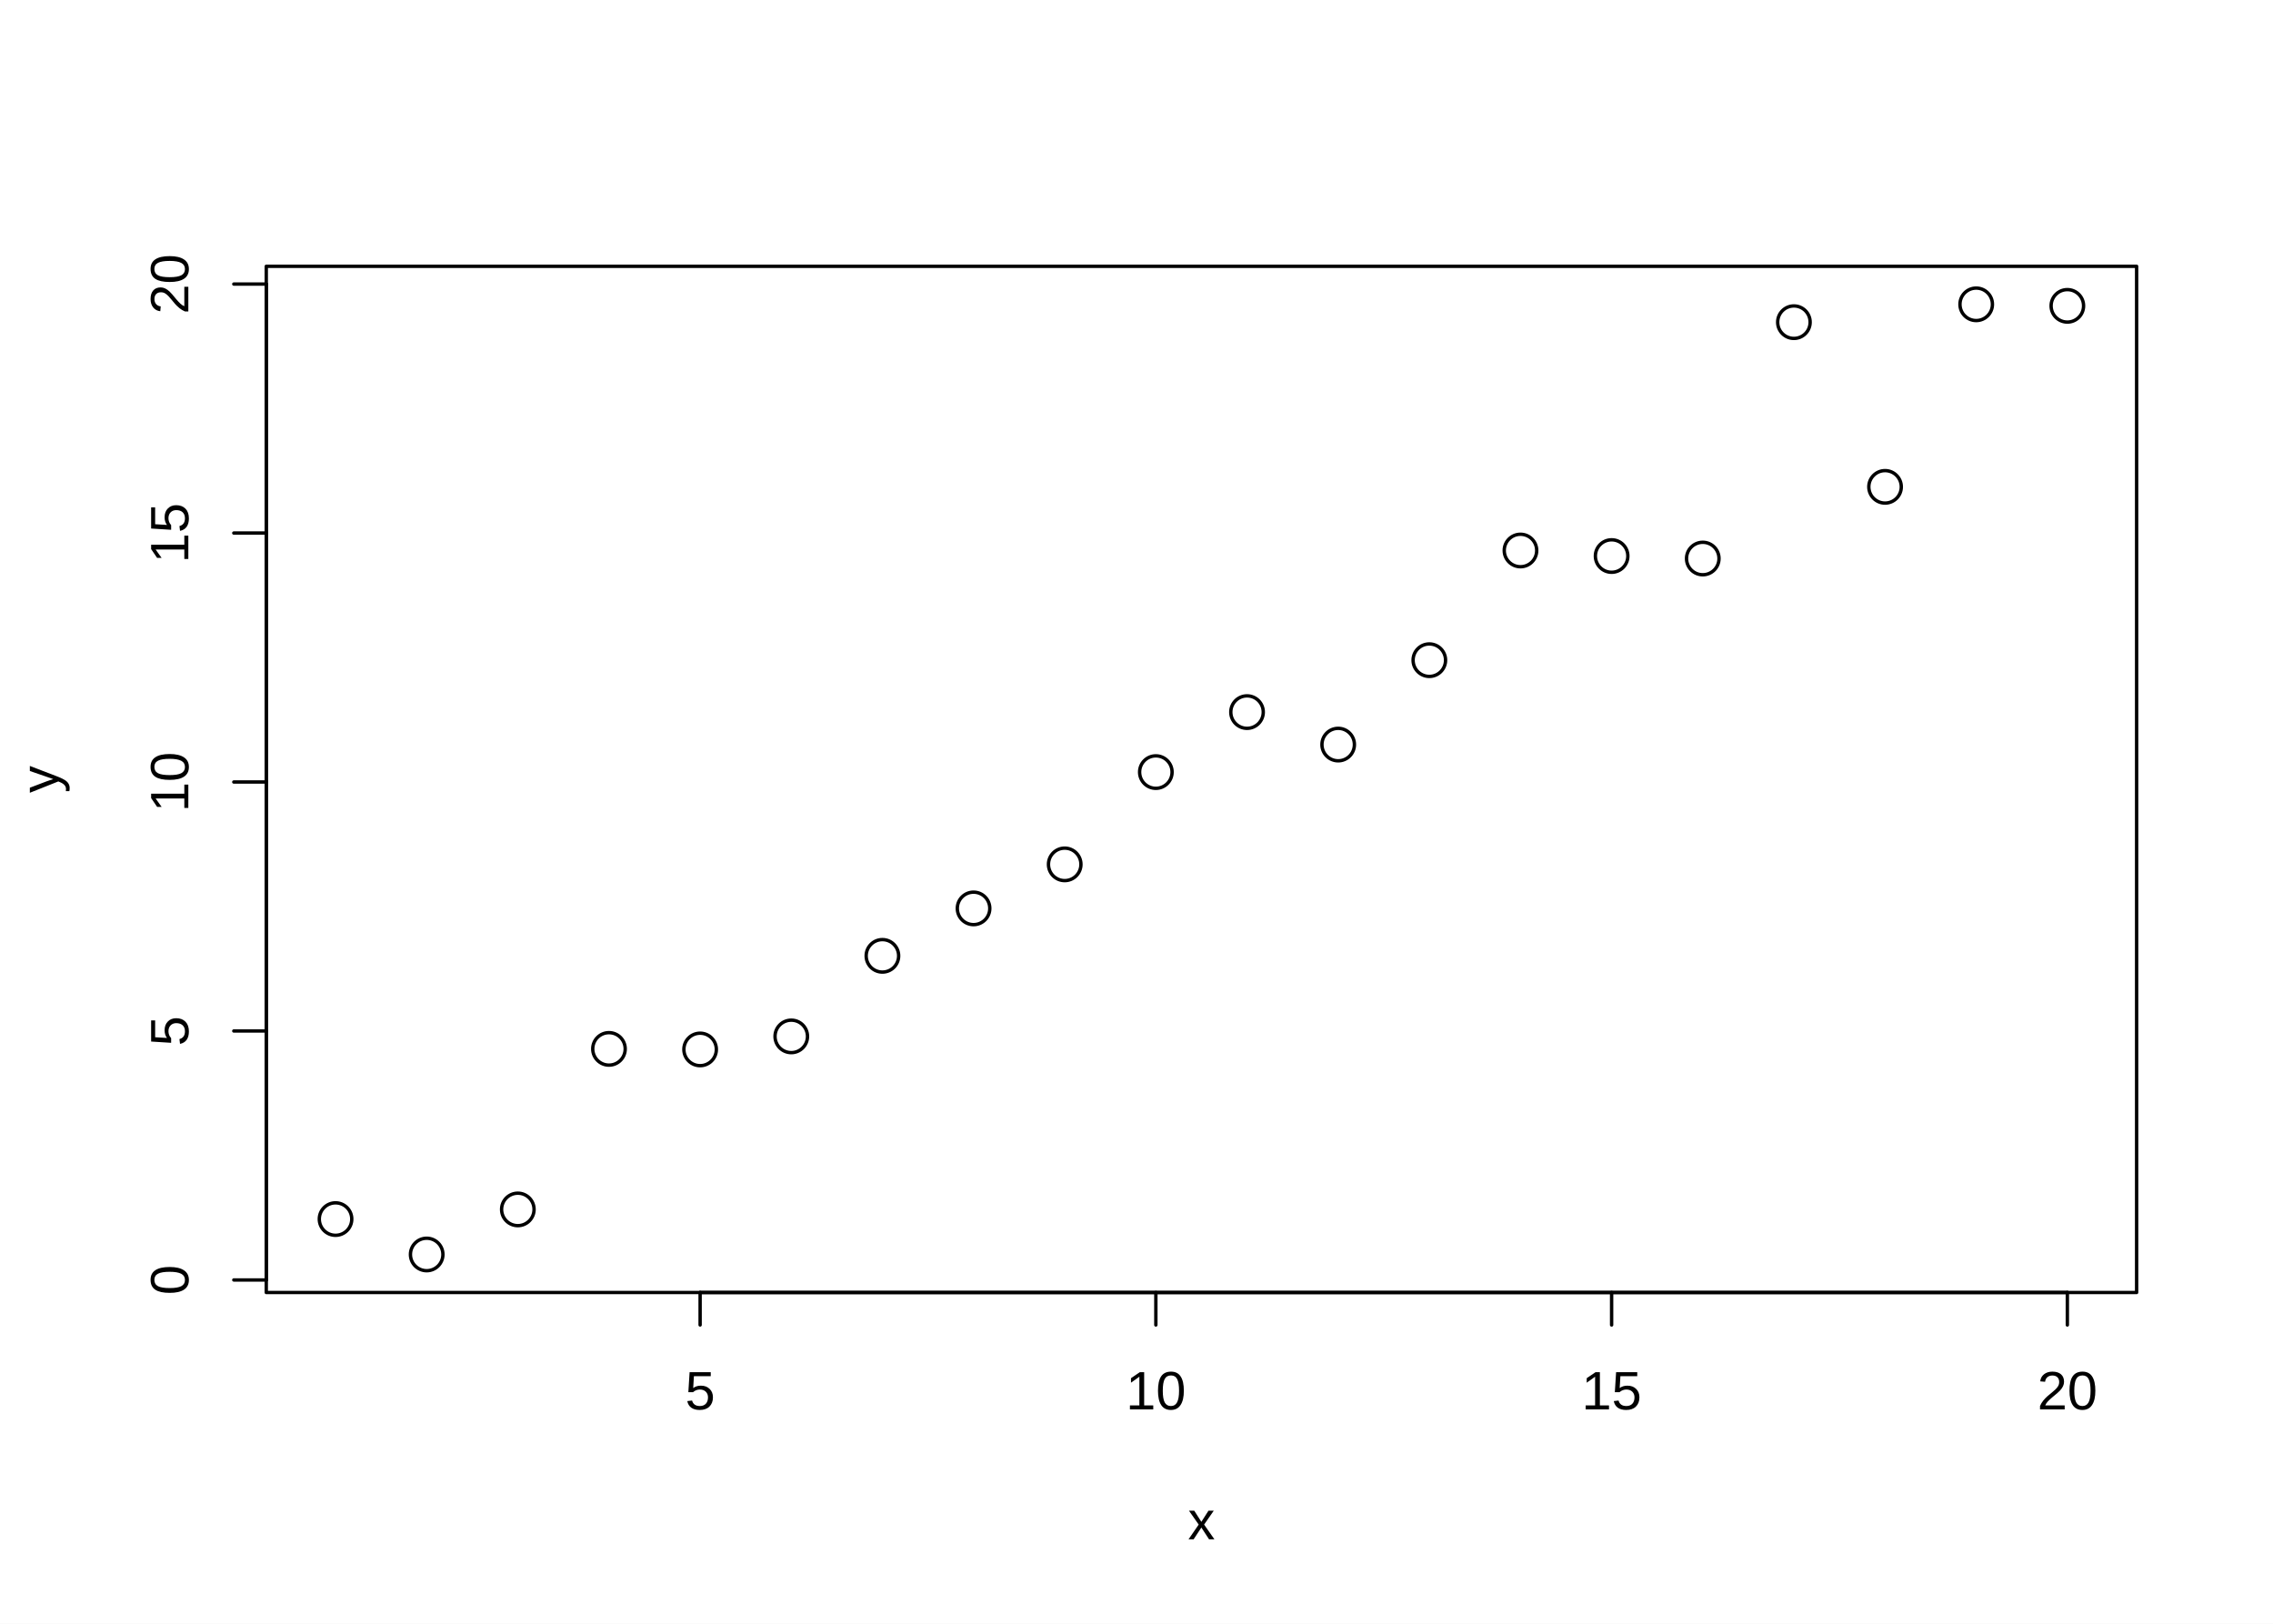
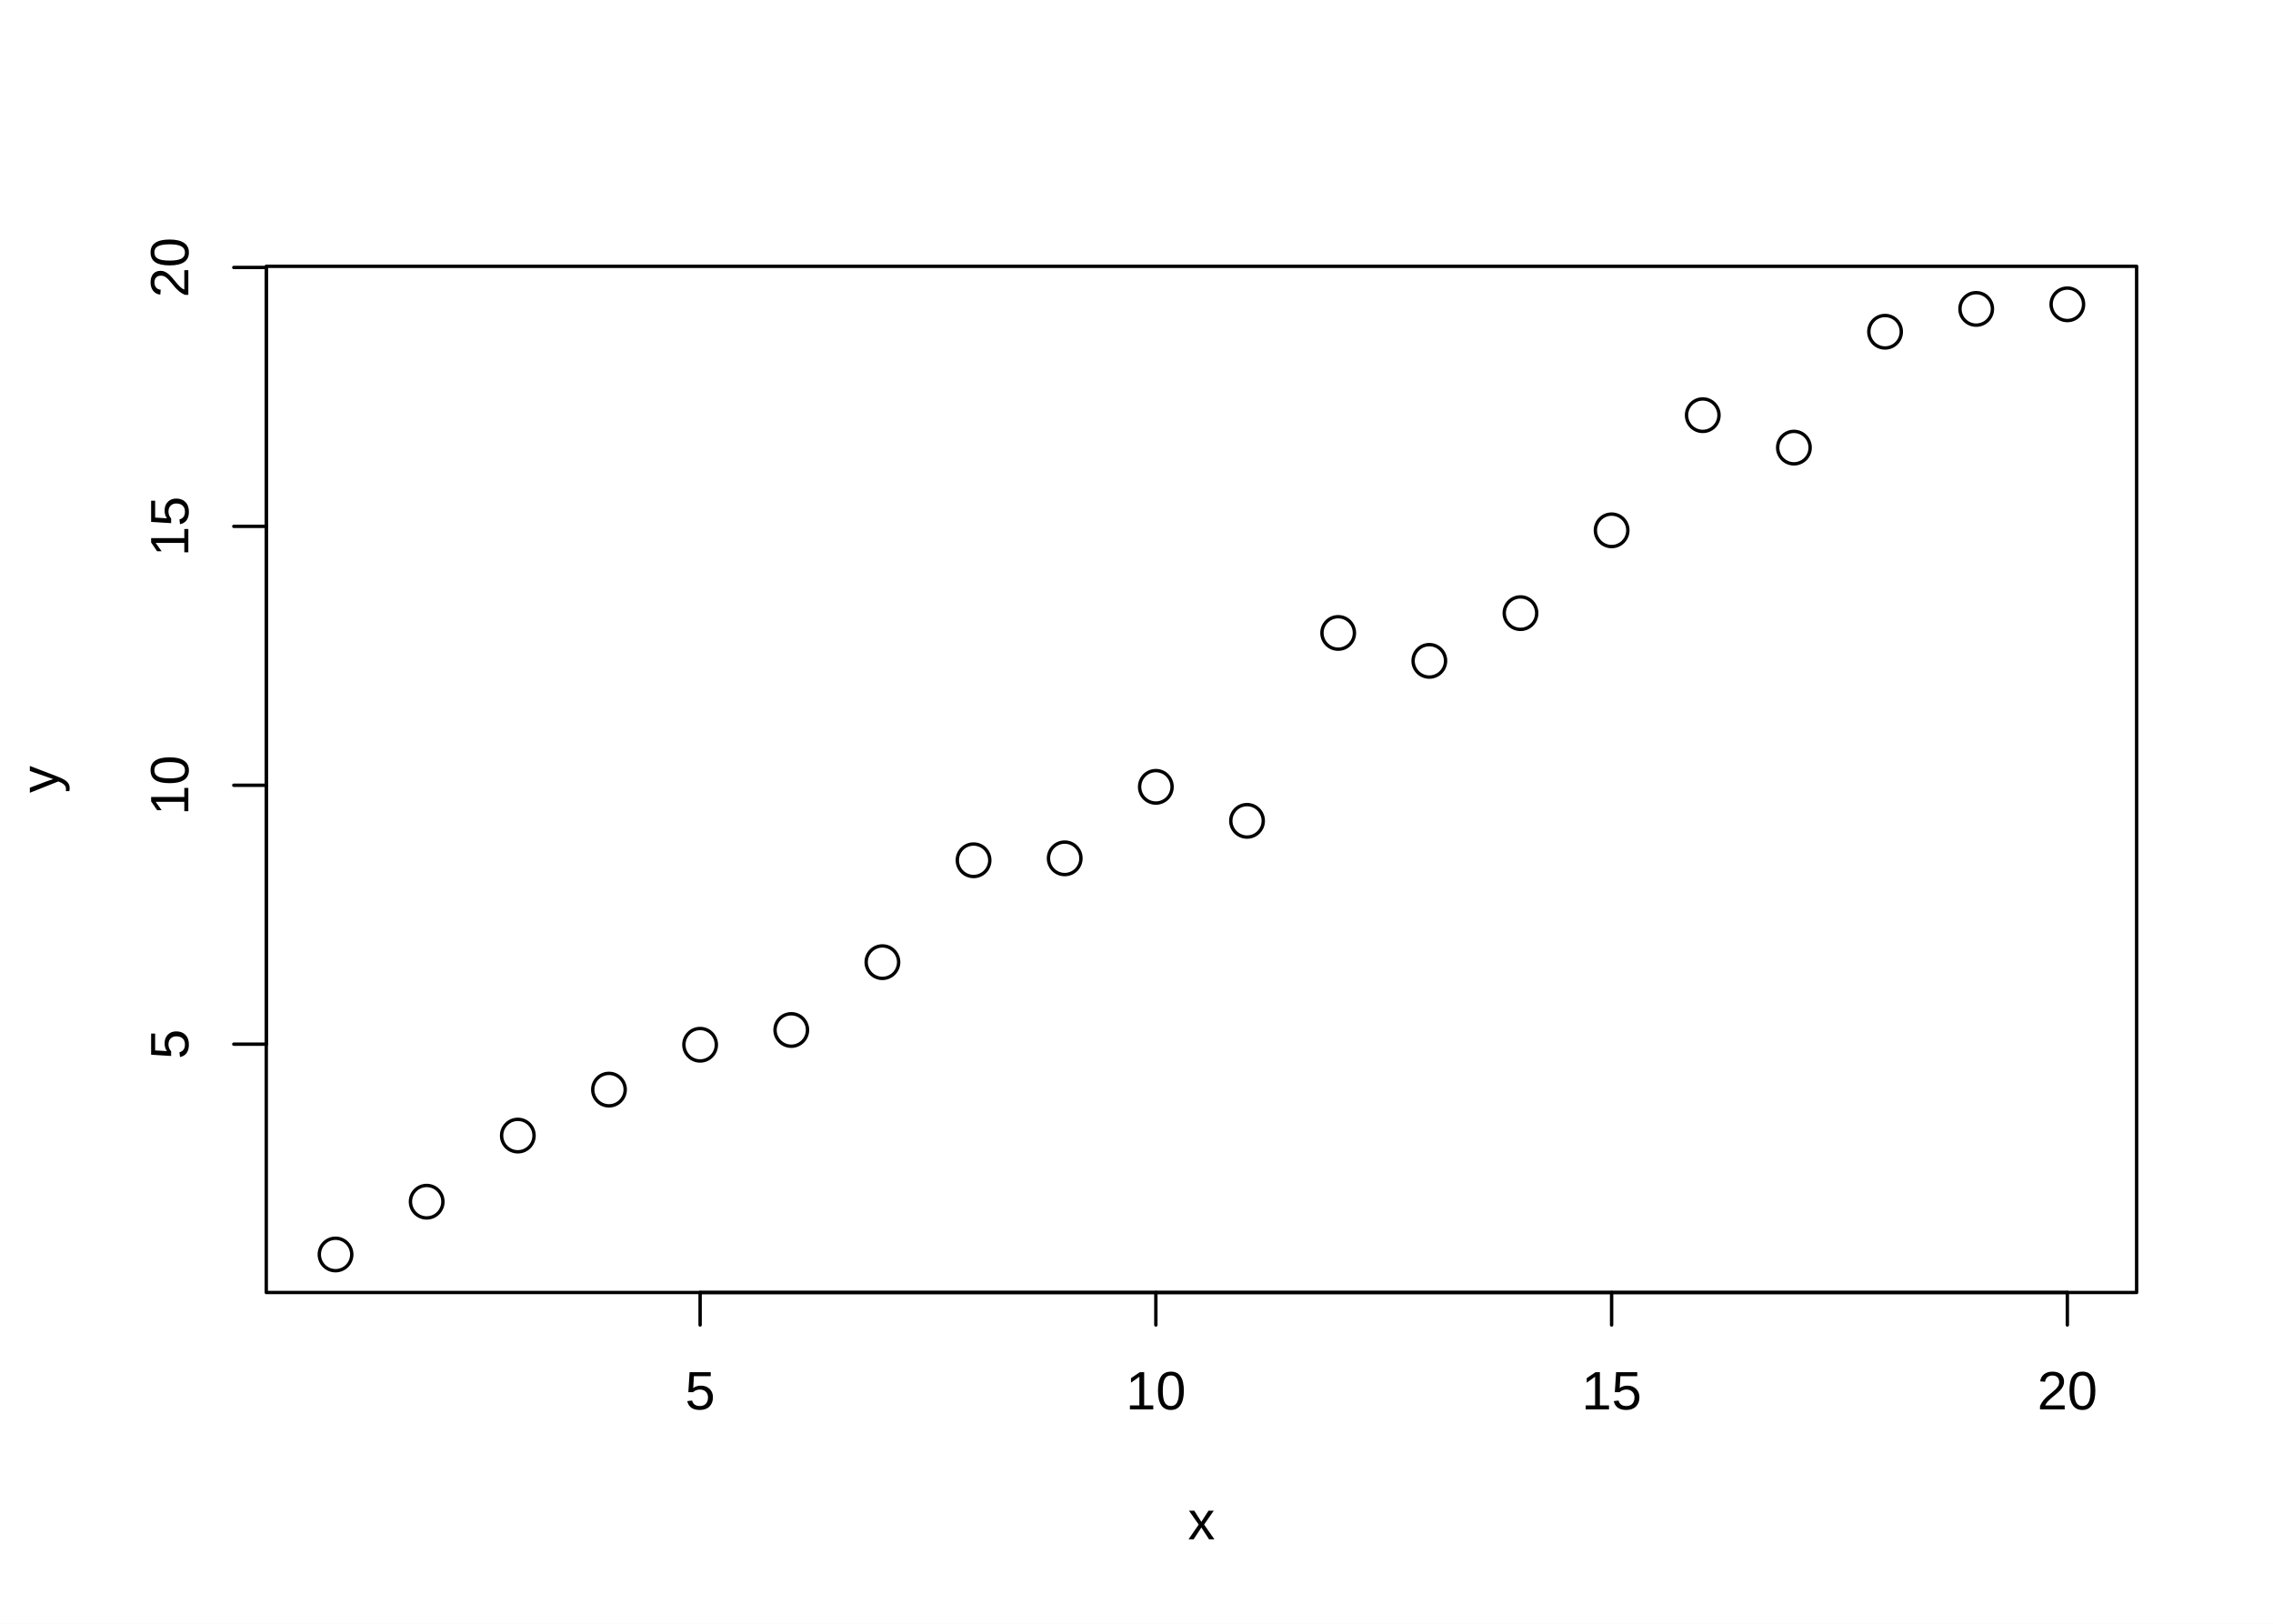
<svg xmlns="http://www.w3.org/2000/svg" viewBox="0 0 504.00 360.00">
  <defs>
    <style type="text/css">
    line, polyline, polygon, path, rect, circle {
      fill: none;
      stroke: #000000;
      stroke-linecap: round;
      stroke-linejoin: round;
      stroke-miterlimit: 10.00;
    }
  </style>
  </defs>
  <rect width="100%" height="100%" style="stroke: none; fill: #FFFFFF;" />
  <defs>
    <clipPath id="cpNTkuMDR8NDczLjc2fDI4Ni41Nnw1OS4wNA==">
      <rect x="59.04" y="59.04" width="414.72" height="227.52" />
    </clipPath>
  </defs>
-   <circle cx="74.40" cy="270.28" r="2.70pt" style="stroke-width: 0.75;" clip-path="url(#cpNTkuMDR8NDczLjc2fDI4Ni41Nnw1OS4wNA==)" />
-   <circle cx="94.61" cy="278.13" r="2.70pt" style="stroke-width: 0.75;" clip-path="url(#cpNTkuMDR8NDczLjc2fDI4Ni41Nnw1OS4wNA==)" />
-   <circle cx="114.82" cy="268.14" r="2.70pt" style="stroke-width: 0.75;" clip-path="url(#cpNTkuMDR8NDczLjc2fDI4Ni41Nnw1OS4wNA==)" />
-   <circle cx="135.03" cy="232.55" r="2.70pt" style="stroke-width: 0.75;" clip-path="url(#cpNTkuMDR8NDczLjc2fDI4Ni41Nnw1OS4wNA==)" />
-   <circle cx="155.24" cy="232.67" r="2.70pt" style="stroke-width: 0.75;" clip-path="url(#cpNTkuMDR8NDczLjc2fDI4Ni41Nnw1OS4wNA==)" />
-   <circle cx="175.45" cy="229.78" r="2.70pt" style="stroke-width: 0.75;" clip-path="url(#cpNTkuMDR8NDczLjc2fDI4Ni41Nnw1OS4wNA==)" />
-   <circle cx="195.66" cy="211.92" r="2.70pt" style="stroke-width: 0.75;" clip-path="url(#cpNTkuMDR8NDczLjc2fDI4Ni41Nnw1OS4wNA==)" />
-   <circle cx="215.87" cy="201.40" r="2.70pt" style="stroke-width: 0.75;" clip-path="url(#cpNTkuMDR8NDczLjc2fDI4Ni41Nnw1OS4wNA==)" />
-   <circle cx="236.08" cy="191.64" r="2.70pt" style="stroke-width: 0.75;" clip-path="url(#cpNTkuMDR8NDczLjc2fDI4Ni41Nnw1OS4wNA==)" />
-   <circle cx="256.29" cy="171.18" r="2.70pt" style="stroke-width: 0.75;" clip-path="url(#cpNTkuMDR8NDczLjc2fDI4Ni41Nnw1OS4wNA==)" />
-   <circle cx="276.51" cy="157.88" r="2.70pt" style="stroke-width: 0.75;" clip-path="url(#cpNTkuMDR8NDczLjc2fDI4Ni41Nnw1OS4wNA==)" />
-   <circle cx="296.72" cy="165.08" r="2.70pt" style="stroke-width: 0.75;" clip-path="url(#cpNTkuMDR8NDczLjc2fDI4Ni41Nnw1OS4wNA==)" />
-   <circle cx="316.93" cy="146.37" r="2.70pt" style="stroke-width: 0.75;" clip-path="url(#cpNTkuMDR8NDczLjc2fDI4Ni41Nnw1OS4wNA==)" />
-   <circle cx="337.14" cy="122.05" r="2.70pt" style="stroke-width: 0.75;" clip-path="url(#cpNTkuMDR8NDczLjc2fDI4Ni41Nnw1OS4wNA==)" />
-   <circle cx="357.35" cy="123.28" r="2.70pt" style="stroke-width: 0.75;" clip-path="url(#cpNTkuMDR8NDczLjc2fDI4Ni41Nnw1OS4wNA==)" />
-   <circle cx="377.56" cy="123.83" r="2.70pt" style="stroke-width: 0.75;" clip-path="url(#cpNTkuMDR8NDczLjc2fDI4Ni41Nnw1OS4wNA==)" />
-   <circle cx="397.77" cy="71.43" r="2.70pt" style="stroke-width: 0.75;" clip-path="url(#cpNTkuMDR8NDczLjc2fDI4Ni41Nnw1OS4wNA==)" />
-   <circle cx="417.98" cy="107.94" r="2.70pt" style="stroke-width: 0.75;" clip-path="url(#cpNTkuMDR8NDczLjc2fDI4Ni41Nnw1OS4wNA==)" />
-   <circle cx="438.19" cy="67.47" r="2.70pt" style="stroke-width: 0.75;" clip-path="url(#cpNTkuMDR8NDczLjc2fDI4Ni41Nnw1OS4wNA==)" />
-   <circle cx="458.40" cy="67.81" r="2.70pt" style="stroke-width: 0.75;" clip-path="url(#cpNTkuMDR8NDczLjc2fDI4Ni41Nnw1OS4wNA==)" />
+   <circle cx="74.40" cy="278.13" r="2.70pt" style="stroke-width: 0.75;" clip-path="url(#cpNTkuMDR8NDczLjc2fDI4Ni41Nnw1OS4wNA==)" />
+   <circle cx="94.61" cy="266.43" r="2.70pt" style="stroke-width: 0.75;" clip-path="url(#cpNTkuMDR8NDczLjc2fDI4Ni41Nnw1OS4wNA==)" />
+   <circle cx="114.82" cy="251.77" r="2.70pt" style="stroke-width: 0.75;" clip-path="url(#cpNTkuMDR8NDczLjc2fDI4Ni41Nnw1OS4wNA==)" />
+   <circle cx="135.03" cy="241.58" r="2.70pt" style="stroke-width: 0.75;" clip-path="url(#cpNTkuMDR8NDczLjc2fDI4Ni41Nnw1OS4wNA==)" />
+   <circle cx="155.24" cy="231.63" r="2.70pt" style="stroke-width: 0.75;" clip-path="url(#cpNTkuMDR8NDczLjc2fDI4Ni41Nnw1OS4wNA==)" />
+   <circle cx="175.45" cy="228.36" r="2.70pt" style="stroke-width: 0.75;" clip-path="url(#cpNTkuMDR8NDczLjc2fDI4Ni41Nnw1OS4wNA==)" />
+   <circle cx="195.66" cy="213.32" r="2.70pt" style="stroke-width: 0.75;" clip-path="url(#cpNTkuMDR8NDczLjc2fDI4Ni41Nnw1OS4wNA==)" />
+   <circle cx="215.87" cy="190.73" r="2.70pt" style="stroke-width: 0.75;" clip-path="url(#cpNTkuMDR8NDczLjc2fDI4Ni41Nnw1OS4wNA==)" />
+   <circle cx="236.08" cy="190.30" r="2.70pt" style="stroke-width: 0.75;" clip-path="url(#cpNTkuMDR8NDczLjc2fDI4Ni41Nnw1OS4wNA==)" />
+   <circle cx="256.29" cy="174.45" r="2.70pt" style="stroke-width: 0.75;" clip-path="url(#cpNTkuMDR8NDczLjc2fDI4Ni41Nnw1OS4wNA==)" />
+   <circle cx="276.51" cy="181.99" r="2.70pt" style="stroke-width: 0.75;" clip-path="url(#cpNTkuMDR8NDczLjc2fDI4Ni41Nnw1OS4wNA==)" />
+   <circle cx="296.72" cy="140.33" r="2.70pt" style="stroke-width: 0.75;" clip-path="url(#cpNTkuMDR8NDczLjc2fDI4Ni41Nnw1OS4wNA==)" />
+   <circle cx="316.93" cy="146.52" r="2.70pt" style="stroke-width: 0.75;" clip-path="url(#cpNTkuMDR8NDczLjc2fDI4Ni41Nnw1OS4wNA==)" />
+   <circle cx="337.14" cy="135.94" r="2.70pt" style="stroke-width: 0.75;" clip-path="url(#cpNTkuMDR8NDczLjc2fDI4Ni41Nnw1OS4wNA==)" />
+   <circle cx="357.35" cy="117.58" r="2.70pt" style="stroke-width: 0.75;" clip-path="url(#cpNTkuMDR8NDczLjc2fDI4Ni41Nnw1OS4wNA==)" />
+   <circle cx="377.56" cy="92.05" r="2.70pt" style="stroke-width: 0.75;" clip-path="url(#cpNTkuMDR8NDczLjc2fDI4Ni41Nnw1OS4wNA==)" />
+   <circle cx="397.77" cy="99.24" r="2.70pt" style="stroke-width: 0.75;" clip-path="url(#cpNTkuMDR8NDczLjc2fDI4Ni41Nnw1OS4wNA==)" />
+   <circle cx="417.98" cy="73.55" r="2.70pt" style="stroke-width: 0.75;" clip-path="url(#cpNTkuMDR8NDczLjc2fDI4Ni41Nnw1OS4wNA==)" />
+   <circle cx="438.19" cy="68.49" r="2.70pt" style="stroke-width: 0.75;" clip-path="url(#cpNTkuMDR8NDczLjc2fDI4Ni41Nnw1OS4wNA==)" />
+   <circle cx="458.40" cy="67.47" r="2.70pt" style="stroke-width: 0.75;" clip-path="url(#cpNTkuMDR8NDczLjc2fDI4Ni41Nnw1OS4wNA==)" />
  <defs>
    <clipPath id="cpMC4wMHw1MDQuMDB8MzYwLjAwfDAuMDA=">
      <rect x="0.00" y="0.00" width="504.00" height="360.00" />
    </clipPath>
  </defs>
  <line x1="155.24" y1="286.56" x2="458.40" y2="286.56" style="stroke-width: 0.75;" clip-path="url(#cpMC4wMHw1MDQuMDB8MzYwLjAwfDAuMDA=)" />
  <line x1="155.24" y1="286.56" x2="155.24" y2="293.76" style="stroke-width: 0.75;" clip-path="url(#cpMC4wMHw1MDQuMDB8MzYwLjAwfDAuMDA=)" />
  <line x1="256.29" y1="286.56" x2="256.29" y2="293.76" style="stroke-width: 0.75;" clip-path="url(#cpMC4wMHw1MDQuMDB8MzYwLjAwfDAuMDA=)" />
  <line x1="357.35" y1="286.56" x2="357.35" y2="293.76" style="stroke-width: 0.75;" clip-path="url(#cpMC4wMHw1MDQuMDB8MzYwLjAwfDAuMDA=)" />
  <line x1="458.40" y1="286.56" x2="458.40" y2="293.76" style="stroke-width: 0.75;" clip-path="url(#cpMC4wMHw1MDQuMDB8MzYwLjAwfDAuMDA=)" />
  <g clip-path="url(#cpMC4wMHw1MDQuMDB8MzYwLjAwfDAuMDA=)">
    <text x="151.91" y="312.48" style="font-size: 12.00px; font-family: Arial;" textLength="6.67px" lengthAdjust="spacingAndGlyphs">5</text>
  </g>
  <g clip-path="url(#cpMC4wMHw1MDQuMDB8MzYwLjAwfDAuMDA=)">
    <text x="249.62" y="312.48" style="font-size: 12.00px; font-family: Arial;" textLength="13.35px" lengthAdjust="spacingAndGlyphs">10</text>
  </g>
  <g clip-path="url(#cpMC4wMHw1MDQuMDB8MzYwLjAwfDAuMDA=)">
    <text x="350.67" y="312.48" style="font-size: 12.00px; font-family: Arial;" textLength="13.35px" lengthAdjust="spacingAndGlyphs">15</text>
  </g>
  <g clip-path="url(#cpMC4wMHw1MDQuMDB8MzYwLjAwfDAuMDA=)">
    <text x="451.73" y="312.48" style="font-size: 12.00px; font-family: Arial;" textLength="13.35px" lengthAdjust="spacingAndGlyphs">20</text>
  </g>
-   <line x1="59.04" y1="283.78" x2="59.04" y2="62.98" style="stroke-width: 0.75;" clip-path="url(#cpMC4wMHw1MDQuMDB8MzYwLjAwfDAuMDA=)" />
-   <line x1="59.04" y1="283.78" x2="51.84" y2="283.78" style="stroke-width: 0.75;" clip-path="url(#cpMC4wMHw1MDQuMDB8MzYwLjAwfDAuMDA=)" />
-   <line x1="59.04" y1="228.58" x2="51.84" y2="228.58" style="stroke-width: 0.75;" clip-path="url(#cpMC4wMHw1MDQuMDB8MzYwLjAwfDAuMDA=)" />
-   <line x1="59.04" y1="173.38" x2="51.84" y2="173.38" style="stroke-width: 0.75;" clip-path="url(#cpMC4wMHw1MDQuMDB8MzYwLjAwfDAuMDA=)" />
-   <line x1="59.04" y1="118.18" x2="51.84" y2="118.18" style="stroke-width: 0.75;" clip-path="url(#cpMC4wMHw1MDQuMDB8MzYwLjAwfDAuMDA=)" />
-   <line x1="59.04" y1="62.98" x2="51.84" y2="62.98" style="stroke-width: 0.75;" clip-path="url(#cpMC4wMHw1MDQuMDB8MzYwLjAwfDAuMDA=)" />
+   <line x1="59.04" y1="231.50" x2="59.04" y2="59.30" style="stroke-width: 0.75;" clip-path="url(#cpMC4wMHw1MDQuMDB8MzYwLjAwfDAuMDA=)" />
+   <line x1="59.04" y1="231.50" x2="51.84" y2="231.50" style="stroke-width: 0.75;" clip-path="url(#cpMC4wMHw1MDQuMDB8MzYwLjAwfDAuMDA=)" />
+   <line x1="59.04" y1="174.10" x2="51.84" y2="174.10" style="stroke-width: 0.75;" clip-path="url(#cpMC4wMHw1MDQuMDB8MzYwLjAwfDAuMDA=)" />
+   <line x1="59.04" y1="116.70" x2="51.84" y2="116.70" style="stroke-width: 0.75;" clip-path="url(#cpMC4wMHw1MDQuMDB8MzYwLjAwfDAuMDA=)" />
+   <line x1="59.04" y1="59.30" x2="51.84" y2="59.30" style="stroke-width: 0.75;" clip-path="url(#cpMC4wMHw1MDQuMDB8MzYwLjAwfDAuMDA=)" />
  <g clip-path="url(#cpMC4wMHw1MDQuMDB8MzYwLjAwfDAuMDA=)">
-     <text transform="translate(41.76,287.11) rotate(-90)" style="font-size: 12.00px; font-family: Arial;" textLength="6.67px" lengthAdjust="spacingAndGlyphs">0</text>
+     <text transform="translate(41.76,234.84) rotate(-90)" style="font-size: 12.00px; font-family: Arial;" textLength="6.67px" lengthAdjust="spacingAndGlyphs">5</text>
  </g>
  <g clip-path="url(#cpMC4wMHw1MDQuMDB8MzYwLjAwfDAuMDA=)">
-     <text transform="translate(41.76,231.92) rotate(-90)" style="font-size: 12.00px; font-family: Arial;" textLength="6.67px" lengthAdjust="spacingAndGlyphs">5</text>
+     <text transform="translate(41.76,180.78) rotate(-90)" style="font-size: 12.00px; font-family: Arial;" textLength="13.35px" lengthAdjust="spacingAndGlyphs">10</text>
  </g>
  <g clip-path="url(#cpMC4wMHw1MDQuMDB8MzYwLjAwfDAuMDA=)">
-     <text transform="translate(41.76,180.05) rotate(-90)" style="font-size: 12.00px; font-family: Arial;" textLength="13.35px" lengthAdjust="spacingAndGlyphs">10</text>
+     <text transform="translate(41.76,123.38) rotate(-90)" style="font-size: 12.00px; font-family: Arial;" textLength="13.35px" lengthAdjust="spacingAndGlyphs">15</text>
  </g>
  <g clip-path="url(#cpMC4wMHw1MDQuMDB8MzYwLjAwfDAuMDA=)">
-     <text transform="translate(41.76,124.85) rotate(-90)" style="font-size: 12.00px; font-family: Arial;" textLength="13.35px" lengthAdjust="spacingAndGlyphs">15</text>
-   </g>
-   <g clip-path="url(#cpMC4wMHw1MDQuMDB8MzYwLjAwfDAuMDA=)">
-     <text transform="translate(41.76,69.66) rotate(-90)" style="font-size: 12.00px; font-family: Arial;" textLength="13.35px" lengthAdjust="spacingAndGlyphs">20</text>
+     <text transform="translate(41.76,65.98) rotate(-90)" style="font-size: 12.00px; font-family: Arial;" textLength="13.35px" lengthAdjust="spacingAndGlyphs">20</text>
  </g>
  <polyline points="59.04,286.56 473.76,286.56 473.76,59.04 59.04,59.04 59.04,286.56 " style="stroke-width: 0.75;" clip-path="url(#cpMC4wMHw1MDQuMDB8MzYwLjAwfDAuMDA=)" />
  <g clip-path="url(#cpMC4wMHw1MDQuMDB8MzYwLjAwfDAuMDA=)">
    <text x="263.40" y="341.28" style="font-size: 12.00px; font-family: Arial;" textLength="6.00px" lengthAdjust="spacingAndGlyphs">x</text>
  </g>
  <g clip-path="url(#cpMC4wMHw1MDQuMDB8MzYwLjAwfDAuMDA=)">
    <text transform="translate(12.96,175.80) rotate(-90)" style="font-size: 12.00px; font-family: Arial;" textLength="6.00px" lengthAdjust="spacingAndGlyphs">y</text>
  </g>
</svg>
